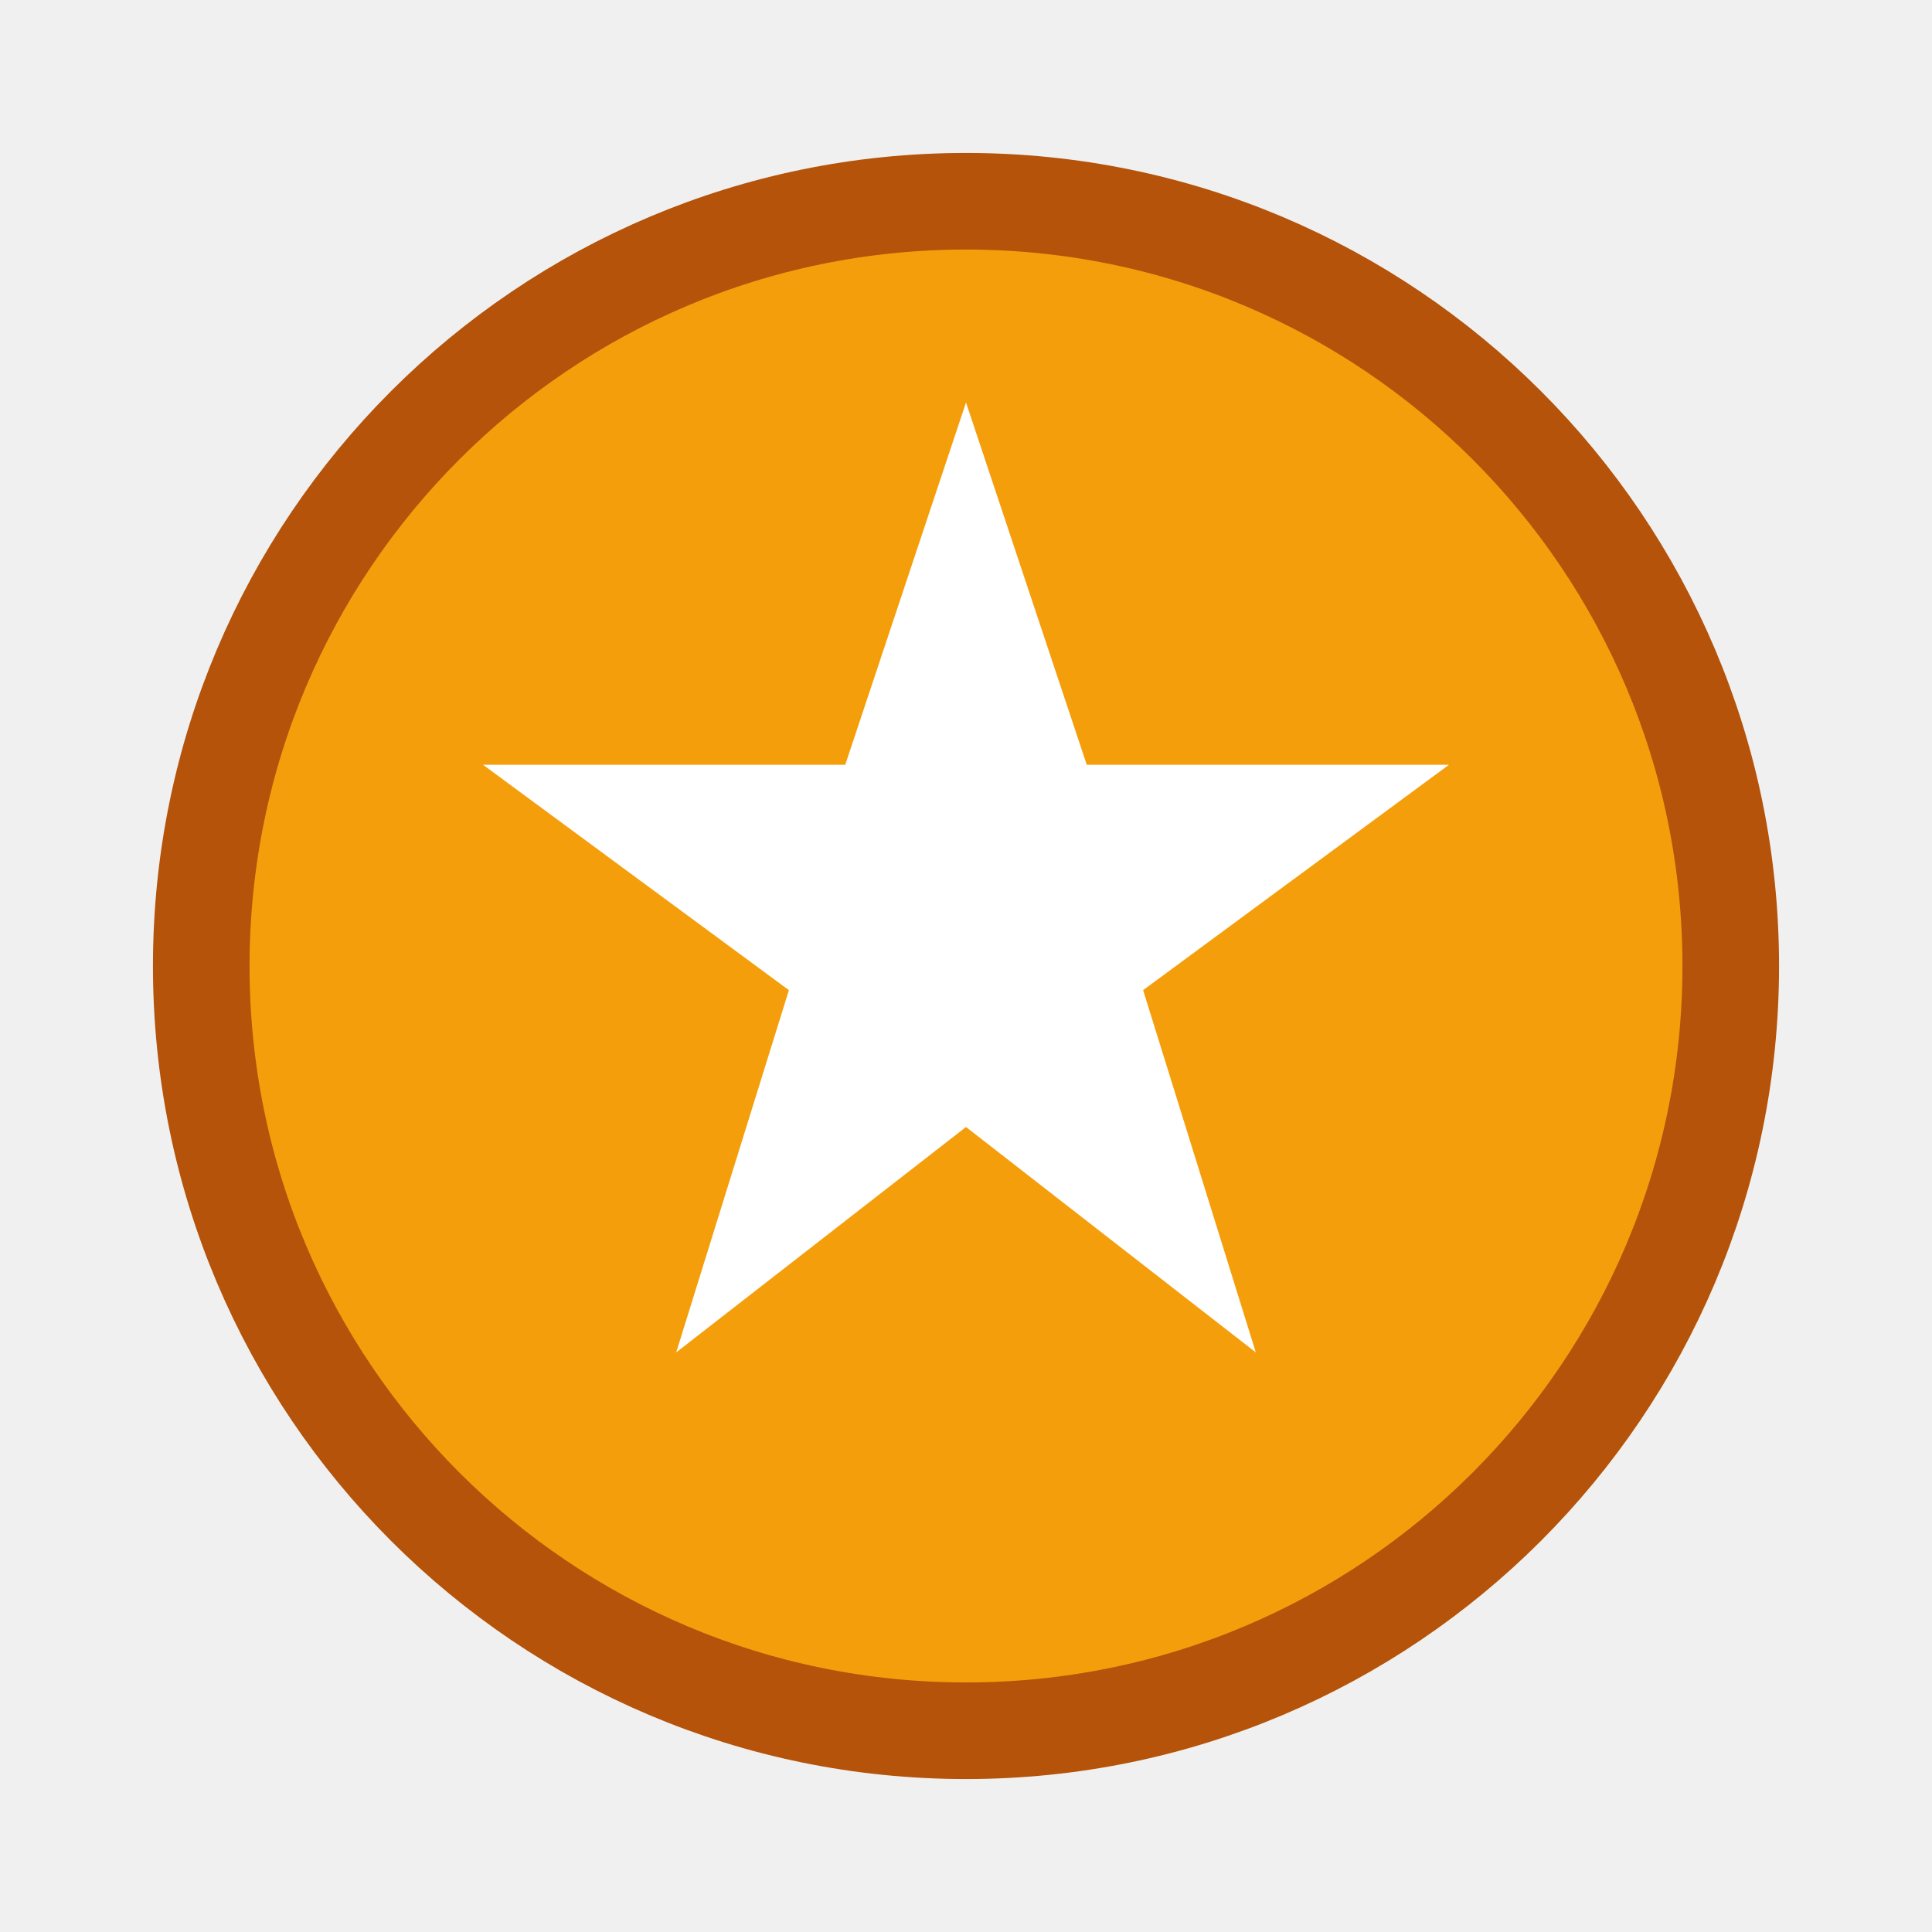
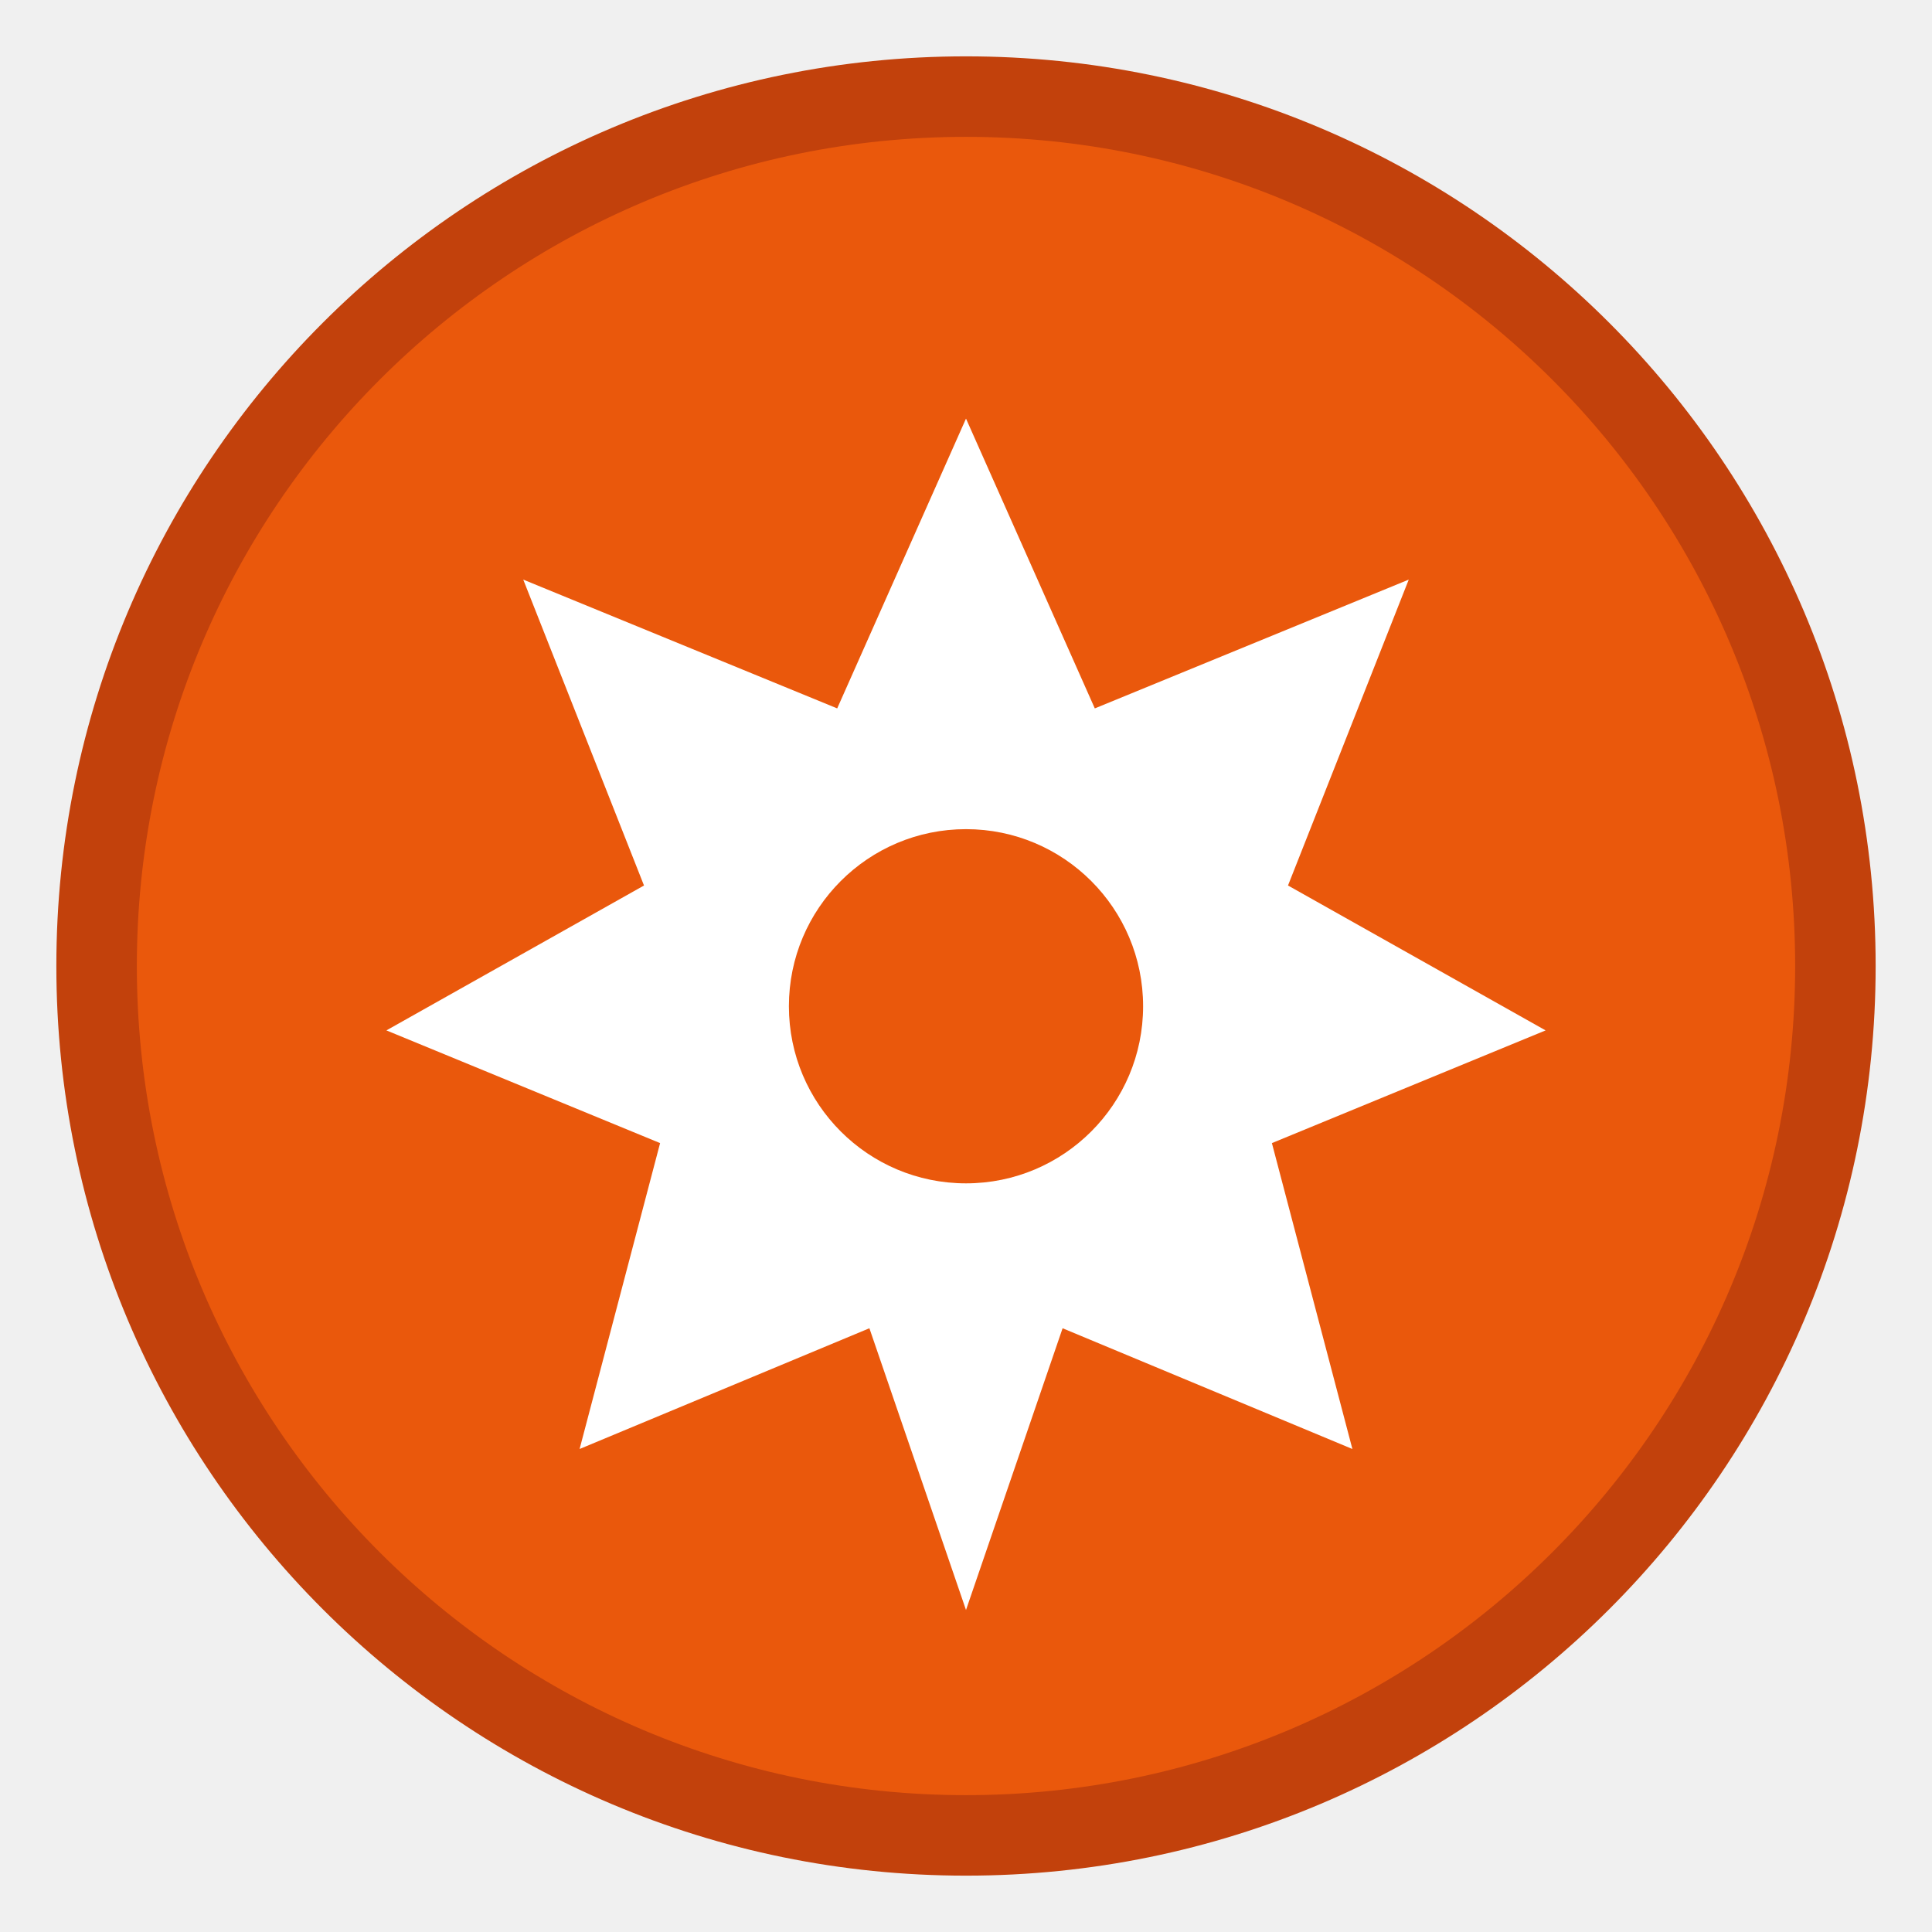
<svg xmlns="http://www.w3.org/2000/svg" width="32" height="32" viewBox="0 0 24 24" fill="none">
-   <circle cx="12" cy="12" r="9.5" fill="#f59e0b" stroke="#b45309" stroke-width="1.2" />
-   <path d="M12 5l1.5 4.5H18l-3.8 2.8 1.4 4.5L12 14l-3.6 2.8 1.4-4.5L6 9.5h4.5z" fill="#ffffff" />
+   <circle cx="12" cy="12" r="10.8" fill="#ea580c" stroke="#c2410c" stroke-width="1" />
+   <path d="M12 5.2 L13.6 8.8 L17.5 7.2 L16 11 L19.2 12.8 L15.8 14.2 L16.8 18 L13.2 16.5 L12 20 L10.8 16.5 L7.2 18 L8.2 14.2 L4.8 12.8 L8 11 L6.5 7.2 L10.4 8.8 Z" fill="#ffffff" />
+   <circle cx="12" cy="12.5" r="2.2" fill="#ea580c" />
</svg>
